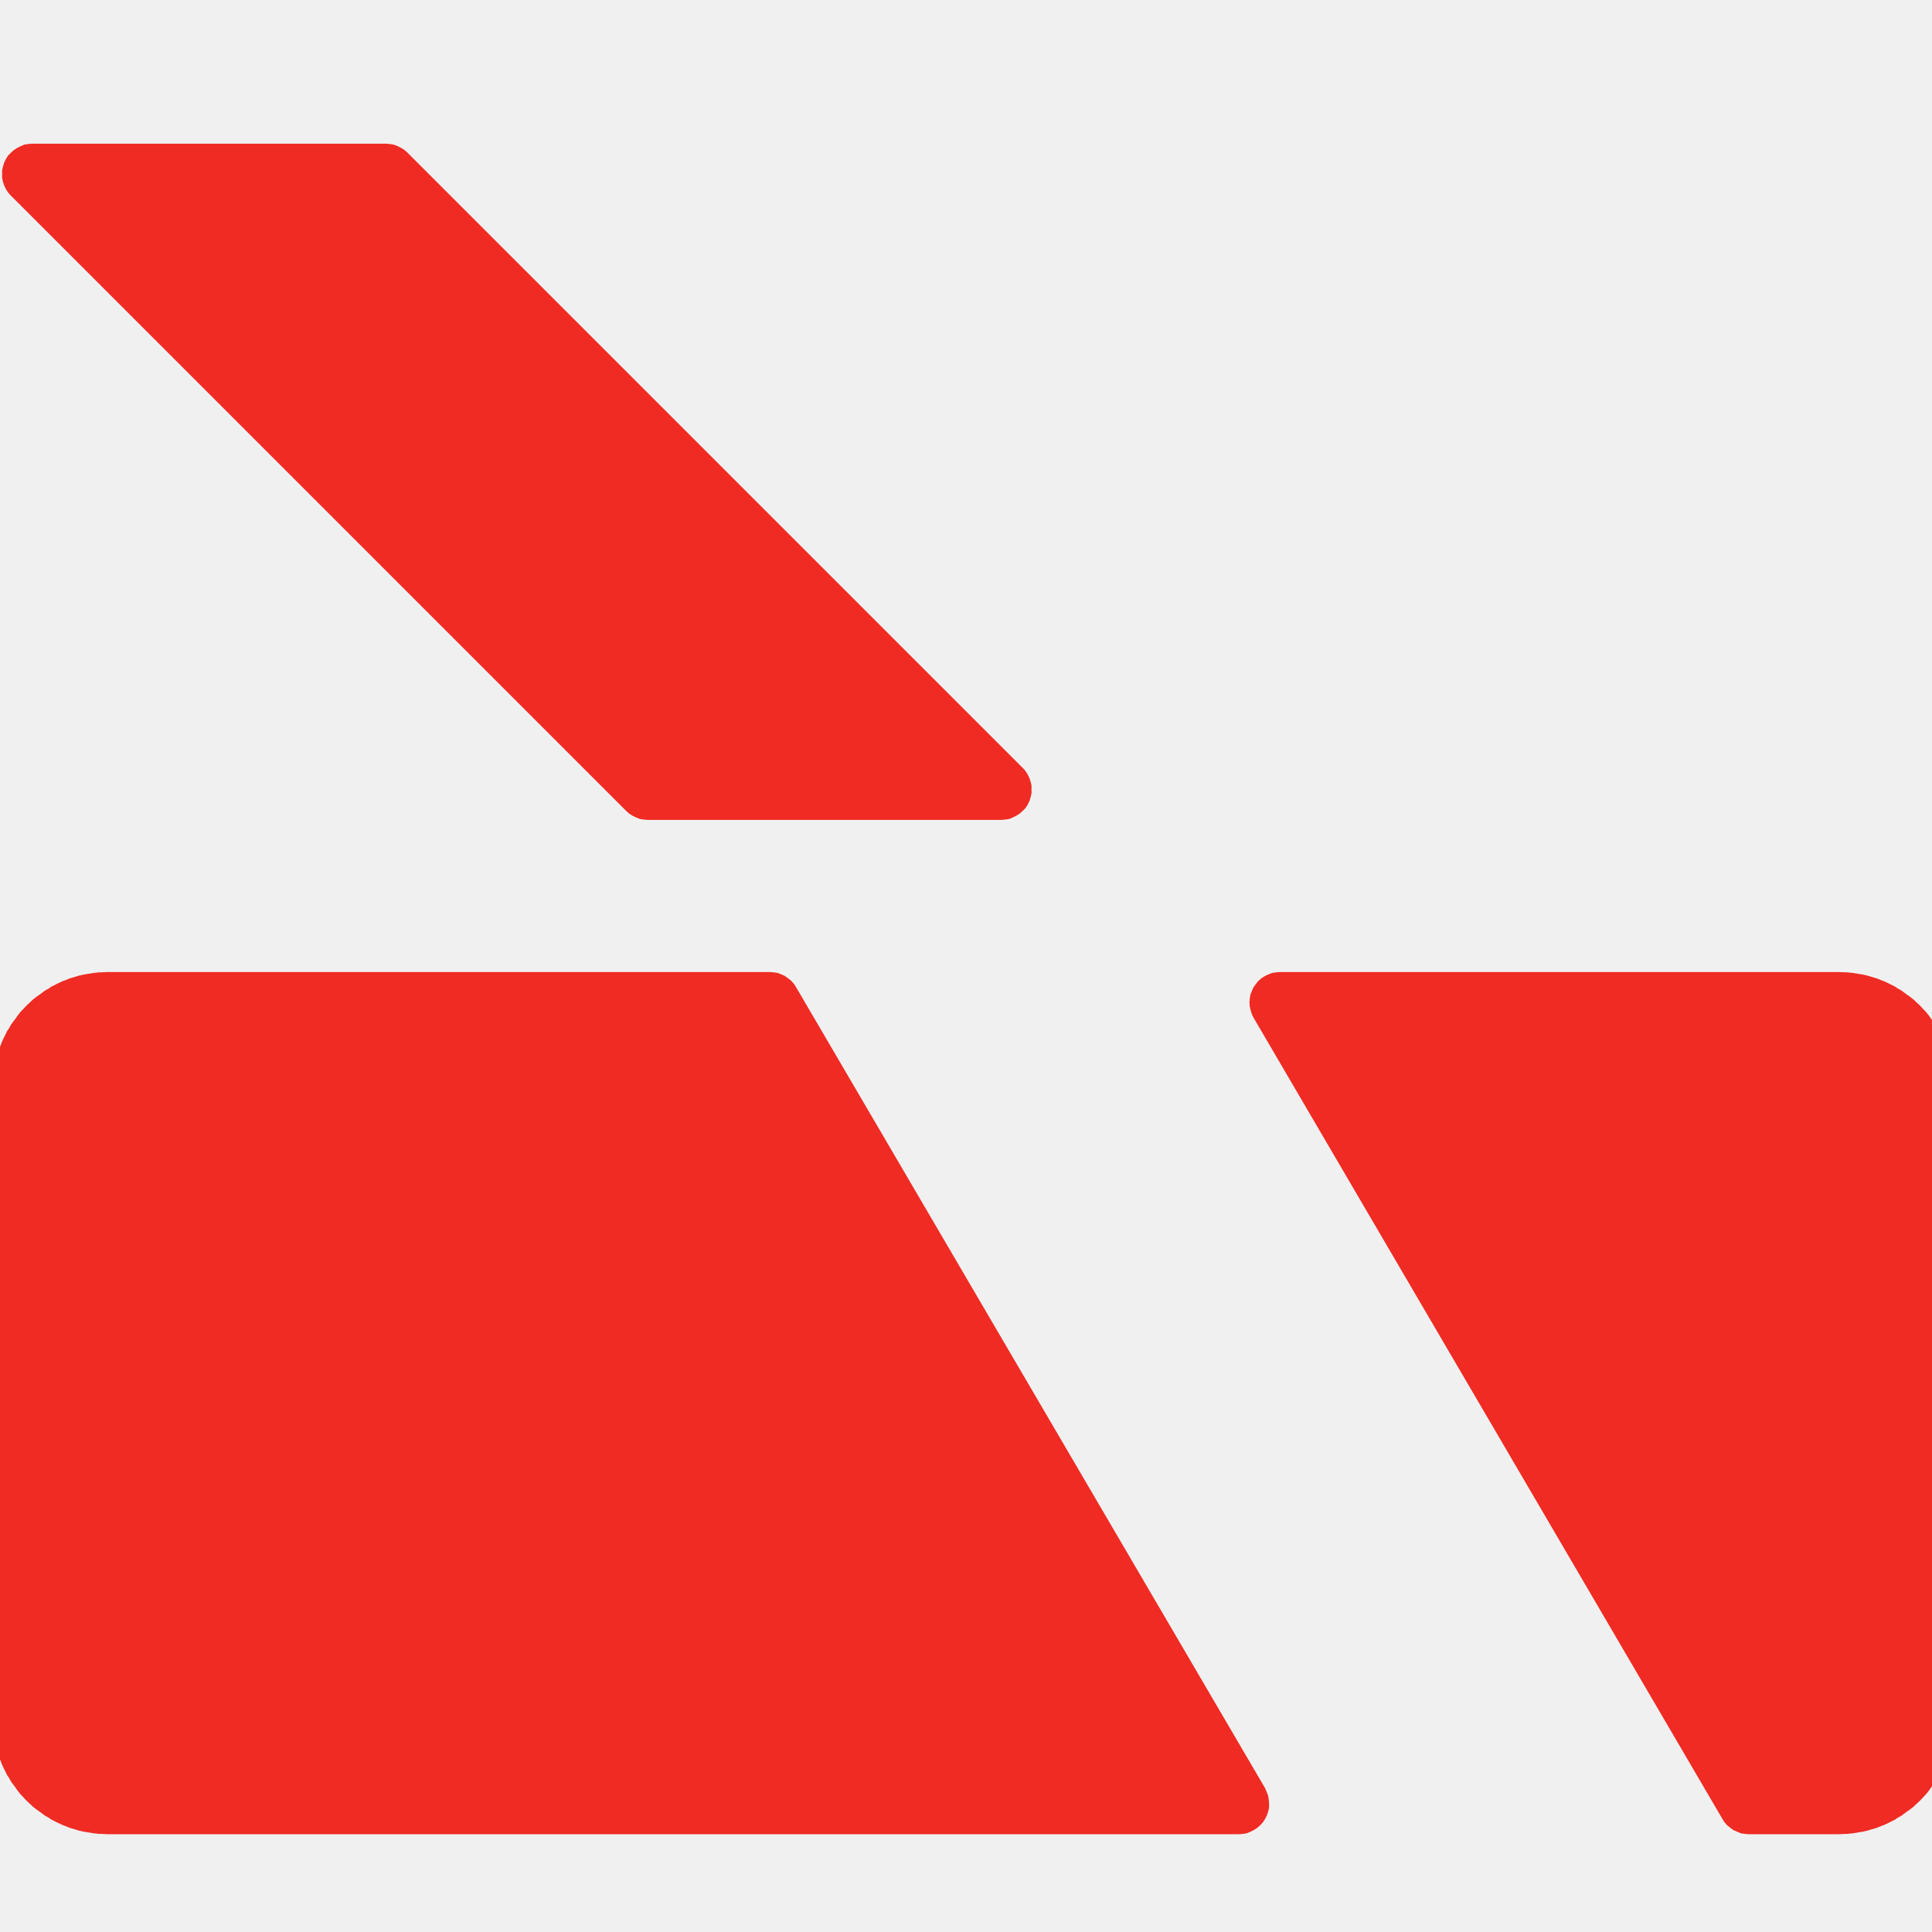
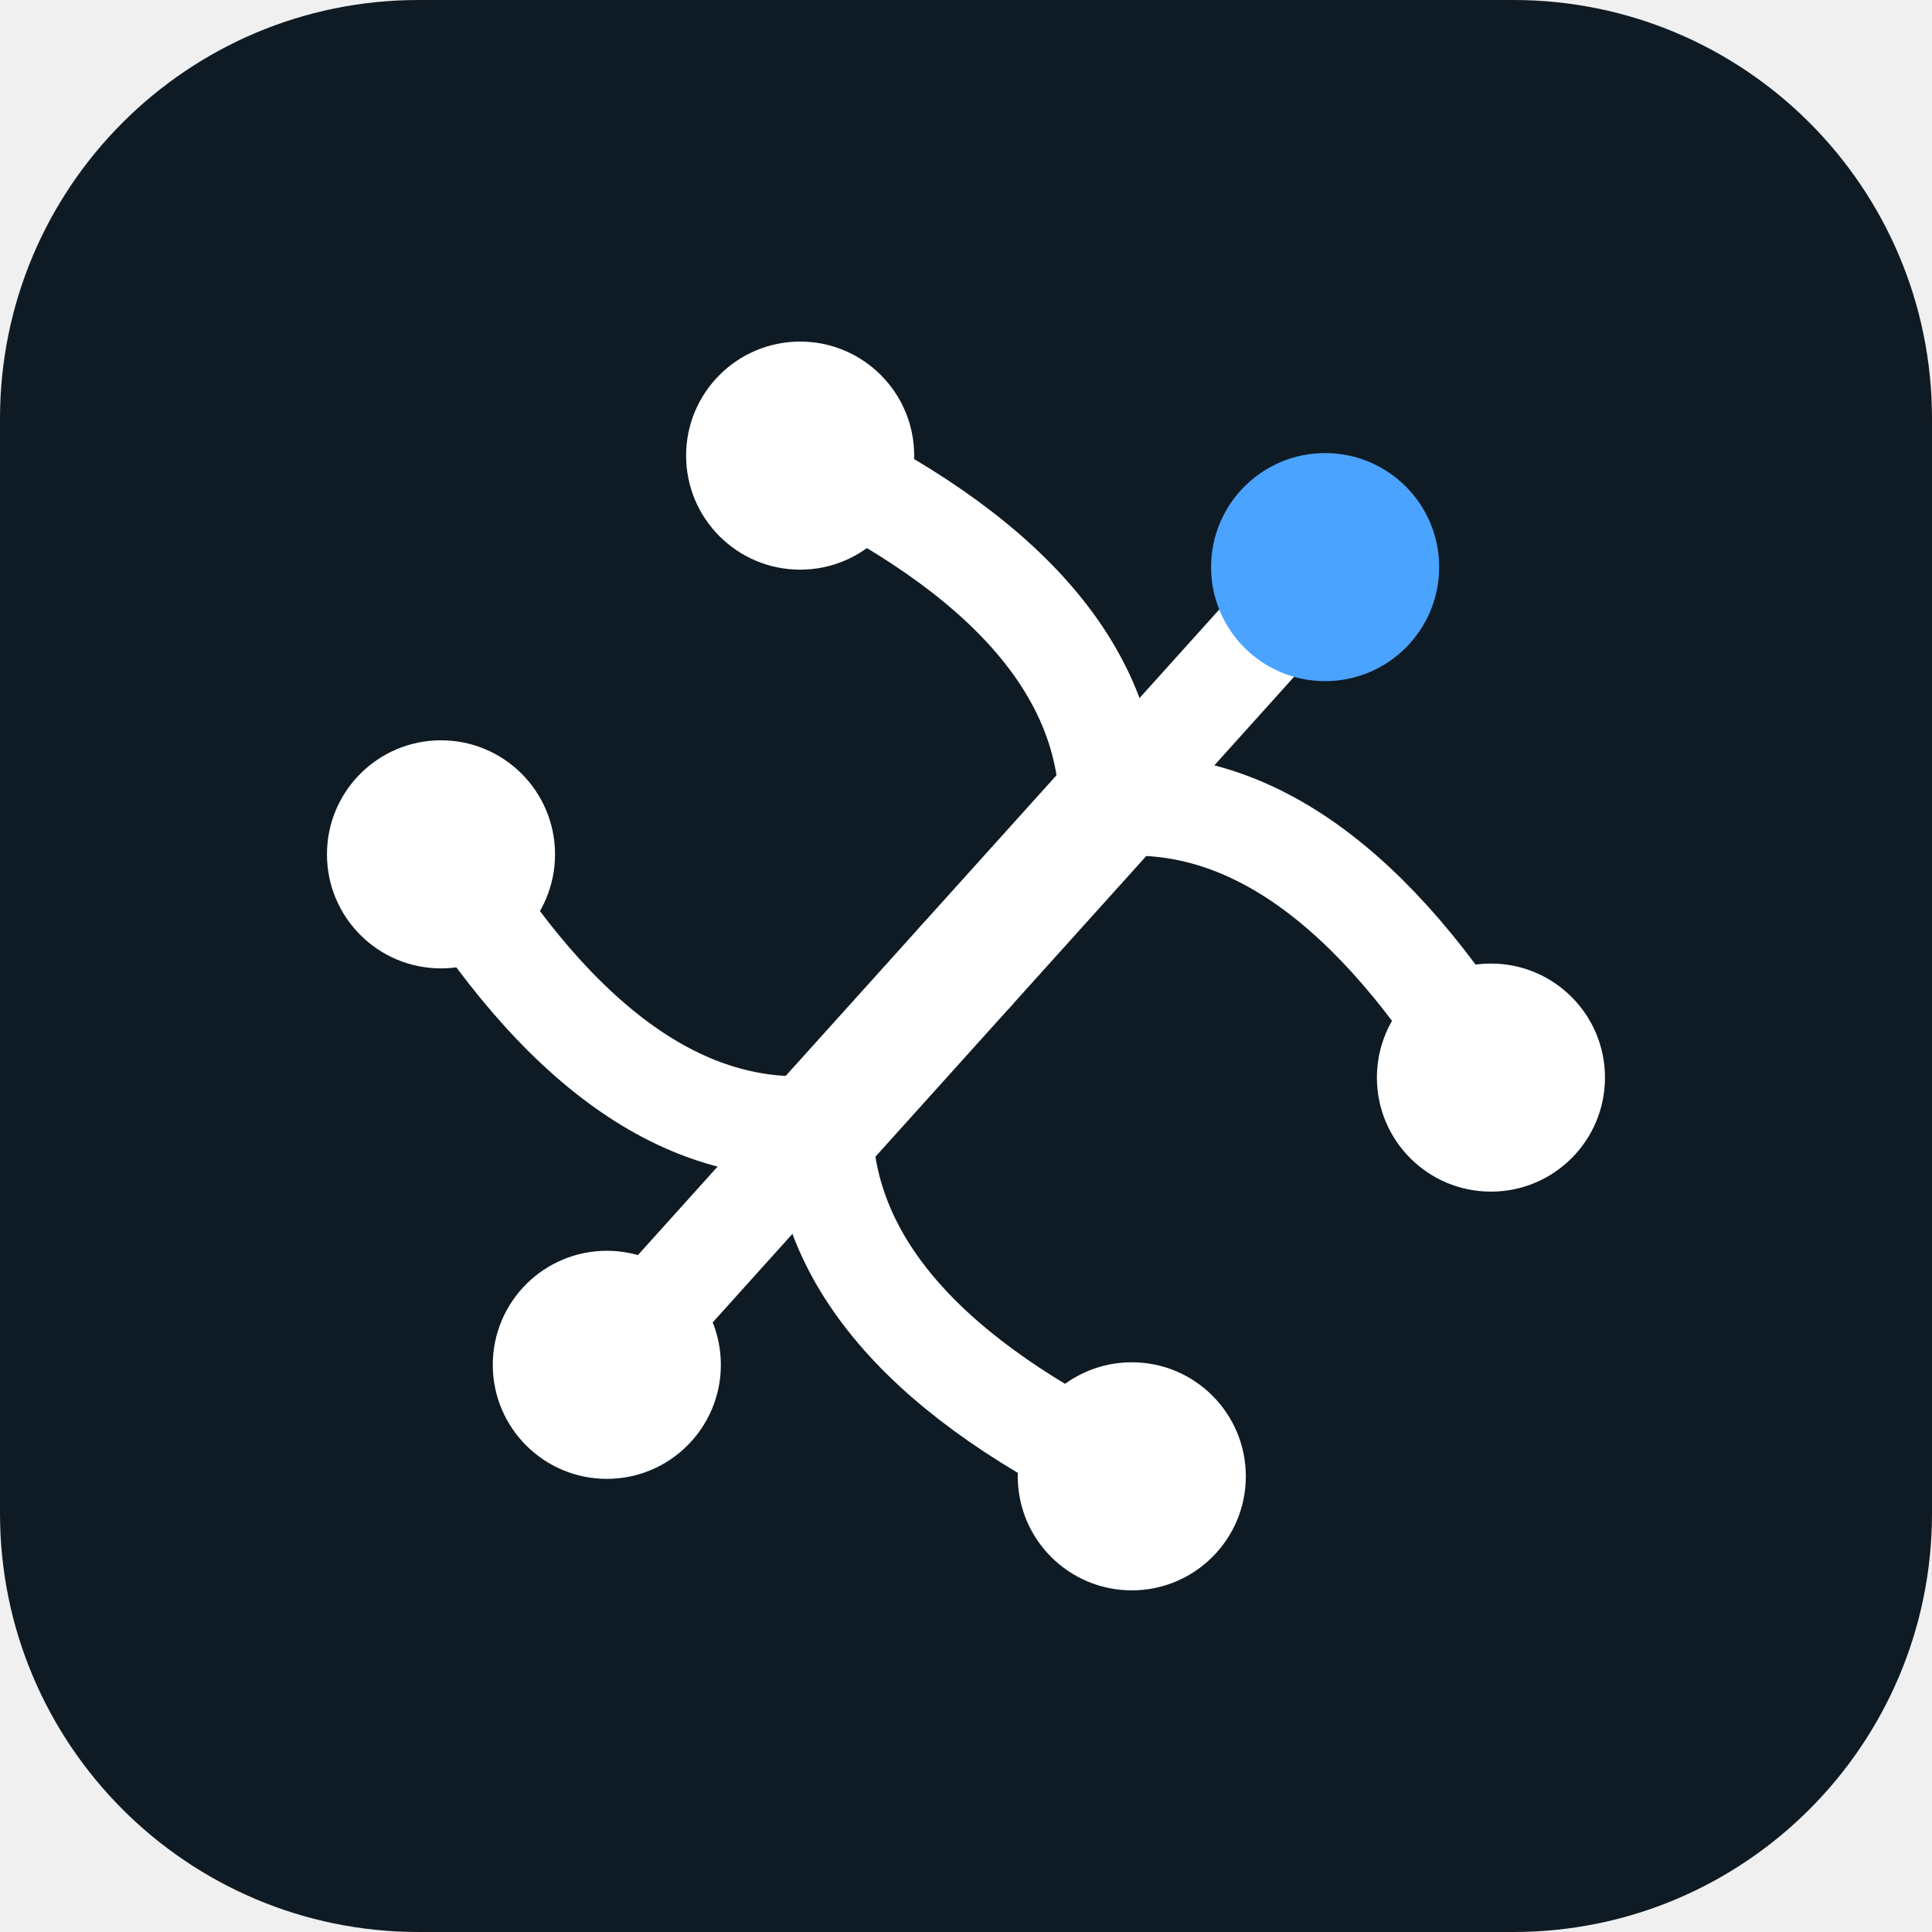
- <svg xmlns="http://www.w3.org/2000/svg" viewBox="0 0 64.00 64.00" width="64.00" height="64.00" role="img" aria-label="42theory">
-   <path fill="#EF2B23" d="M1.07 4.76L0.94 4.77L0.81 4.79L0.69 4.84L0.57 4.9L0.46 4.97L0.36 5.06L0.27 5.15L0.2 5.26L0.14 5.38L0.1 5.51L0.07 5.64L0.07 5.77L0.07 5.9L0.1 6.03L0.14 6.15L0.2 6.27L0.27 6.38L0.36 6.48L20.74 26.86L20.84 26.95L20.95 27.02L21.07 27.08L21.2 27.13L21.33 27.15L21.46 27.16L33.17 27.16L33.3 27.15L33.43 27.13L33.55 27.08L33.67 27.02L33.78 26.95L33.88 26.86L33.97 26.77L34.04 26.66L34.1 26.54L34.14 26.41L34.17 26.28L34.17 26.15L34.17 26.02L34.14 25.89L34.1 25.77L34.04 25.65L33.97 25.54L33.88 25.44L13.5 5.06L13.4 4.97L13.29 4.9L13.17 4.84L13.04 4.79L12.91 4.77L12.78 4.76ZM64.71 35.79L64.71 35.73L64.69 35.54L64.68 35.48L64.65 35.3L64.64 35.23L64.6 35.05L64.58 34.99L64.53 34.82L64.51 34.75L64.44 34.58L64.42 34.52L64.34 34.35L64.31 34.29L64.23 34.13L64.19 34.08L64.1 33.92L64.06 33.87L63.95 33.72L63.91 33.66L63.8 33.52L63.75 33.47L63.63 33.34L63.58 33.29L63.45 33.17L63.4 33.12L63.26 33.01L63.2 32.97L63.05 32.86L63 32.82L62.84 32.73L62.79 32.69L62.63 32.61L62.57 32.58L62.4 32.5L62.34 32.48L62.17 32.41L62.1 32.39L61.93 32.34L61.87 32.32L61.69 32.28L61.62 32.27L61.44 32.24L61.38 32.23L61.19 32.21L61.13 32.21L60.93 32.2L60.9 32.2L42.4 32.2L42.27 32.21L42.14 32.23L42.01 32.28L41.89 32.34L41.78 32.41L41.68 32.5L41.6 32.6L41.52 32.71L41.47 32.83L41.42 32.95L41.4 33.08L41.39 33.21L41.4 33.34L41.43 33.47L41.47 33.6L41.53 33.72L57.06 60.26L57.13 60.37L57.22 60.47L57.32 60.55L57.43 60.63L57.55 60.68L57.67 60.73L57.8 60.75L57.93 60.76L60.9 60.76L60.93 60.76L61.13 60.75L61.19 60.75L61.38 60.73L61.44 60.72L61.62 60.69L61.69 60.68L61.87 60.64L61.93 60.62L62.1 60.57L62.17 60.55L62.34 60.48L62.4 60.46L62.57 60.38L62.63 60.35L62.79 60.27L62.84 60.23L63 60.14L63.05 60.1L63.2 59.99L63.26 59.95L63.4 59.84L63.45 59.79L63.58 59.67L63.63 59.62L63.75 59.49L63.8 59.44L63.91 59.3L63.95 59.24L64.06 59.09L64.1 59.04L64.19 58.88L64.23 58.83L64.31 58.67L64.34 58.61L64.42 58.44L64.44 58.38L64.51 58.21L64.53 58.14L64.58 57.97L64.6 57.91L64.64 57.73L64.65 57.66L64.68 57.48L64.69 57.42L64.71 57.23L64.71 57.17L64.72 56.97L64.72 56.94L64.72 36.02L64.72 35.99ZM3.58 32.2L3.55 32.2L3.35 32.21L3.29 32.21L3.1 32.23L3.04 32.24L2.86 32.27L2.79 32.28L2.61 32.32L2.55 32.34L2.38 32.39L2.31 32.41L2.14 32.48L2.08 32.5L1.91 32.58L1.85 32.61L1.69 32.69L1.64 32.73L1.48 32.82L1.43 32.86L1.28 32.97L1.22 33.01L1.08 33.12L1.03 33.17L0.9 33.29L0.85 33.34L0.73 33.47L0.68 33.52L0.57 33.66L0.53 33.72L0.42 33.87L0.38 33.92L0.29 34.08L0.25 34.13L0.17 34.29L0.14 34.35L0.06 34.52L0.04 34.58L-0.03 34.75L-0.05 34.82L-0.1 34.99L-0.12 35.05L-0.16 35.23L-0.17 35.3L-0.2 35.48L-0.21 35.54L-0.23 35.73L-0.23 35.79L-0.24 35.99L-0.24 36.02L-0.24 56.94L-0.24 56.97L-0.23 57.17L-0.23 57.23L-0.21 57.42L-0.2 57.48L-0.17 57.66L-0.16 57.73L-0.12 57.91L-0.1 57.97L-0.05 58.14L-0.03 58.21L0.04 58.38L0.06 58.44L0.14 58.61L0.17 58.67L0.25 58.83L0.29 58.88L0.38 59.04L0.42 59.09L0.53 59.24L0.57 59.3L0.68 59.44L0.73 59.49L0.85 59.62L0.9 59.67L1.03 59.79L1.08 59.84L1.22 59.95L1.28 59.99L1.43 60.1L1.48 60.14L1.64 60.23L1.69 60.27L1.85 60.35L1.91 60.38L2.08 60.46L2.14 60.48L2.31 60.55L2.38 60.57L2.55 60.62L2.61 60.64L2.79 60.68L2.86 60.69L3.04 60.72L3.1 60.73L3.29 60.75L3.35 60.75L3.55 60.76L3.58 60.76L41.04 60.76L41.17 60.75L41.3 60.73L41.42 60.68L41.54 60.62L41.65 60.55L41.75 60.46L41.84 60.36L41.91 60.25L41.97 60.13L42.01 60.01L42.04 59.88L42.04 59.75L42.03 59.62L42.01 59.49L41.96 59.36L41.91 59.24L26.37 32.7L26.3 32.59L26.21 32.49L26.11 32.41L26 32.33L25.89 32.28L25.76 32.23L25.63 32.21L25.5 32.2Z" />
+ <svg xmlns="http://www.w3.org/2000/svg" width="64" height="64" viewBox="0 0 120 120" role="img" aria-label="42theory">
+   <rect width="120" height="120" rx="26" fill="#0F1B24" />
+   <g transform="translate(10 10) scale(0.8333)">
+     <path d="M60.00 60.00L70.71 48.11" stroke="#FFFFFF" stroke-width="9.00" stroke-linecap="round" fill="none" />
+     <path d="M70.71 48.11Q70.46 32.74 47.64 21.96" stroke="#FFFFFF" stroke-width="7.50" stroke-linecap="round" fill="none" />
+     <circle cx="47.64" cy="21.96" r="8.50" fill="#FFFFFF" />
+     <path d="M70.71 48.11Q79.54 38.30 86.77 30.27" stroke="#FFFFFF" stroke-width="7.50" stroke-linecap="round" fill="none" />
+     <circle cx="86.77" cy="30.27" r="8.50" fill="#4AA3FF" />
+     <path d="M70.71 48.11Q86.02 46.74 99.13 68.32" stroke="#FFFFFF" stroke-width="7.50" stroke-linecap="round" fill="none" />
+     <circle cx="99.13" cy="68.32" r="8.50" fill="#FFFFFF" />
+     <path d="M60.00 60.00L49.29 71.89" stroke="#FFFFFF" stroke-width="9.00" stroke-linecap="round" fill="none" />
+     <path d="M49.29 71.89Q49.54 87.26 72.36 98.04" stroke="#FFFFFF" stroke-width="7.50" stroke-linecap="round" fill="none" />
+     <circle cx="72.36" cy="98.04" r="8.50" fill="#FFFFFF" />
+     <path d="M49.29 71.89Q40.46 81.70 33.23 89.73" stroke="#FFFFFF" stroke-width="7.50" stroke-linecap="round" fill="none" />
+     <circle cx="33.23" cy="89.73" r="8.50" fill="#FFFFFF" />
+     <path d="M49.29 71.89Q33.98 73.26 20.87 51.68" stroke="#FFFFFF" stroke-width="7.50" stroke-linecap="round" fill="none" />
+     <circle cx="20.87" cy="51.68" r="8.50" fill="#FFFFFF" />
+   </g>
</svg>
